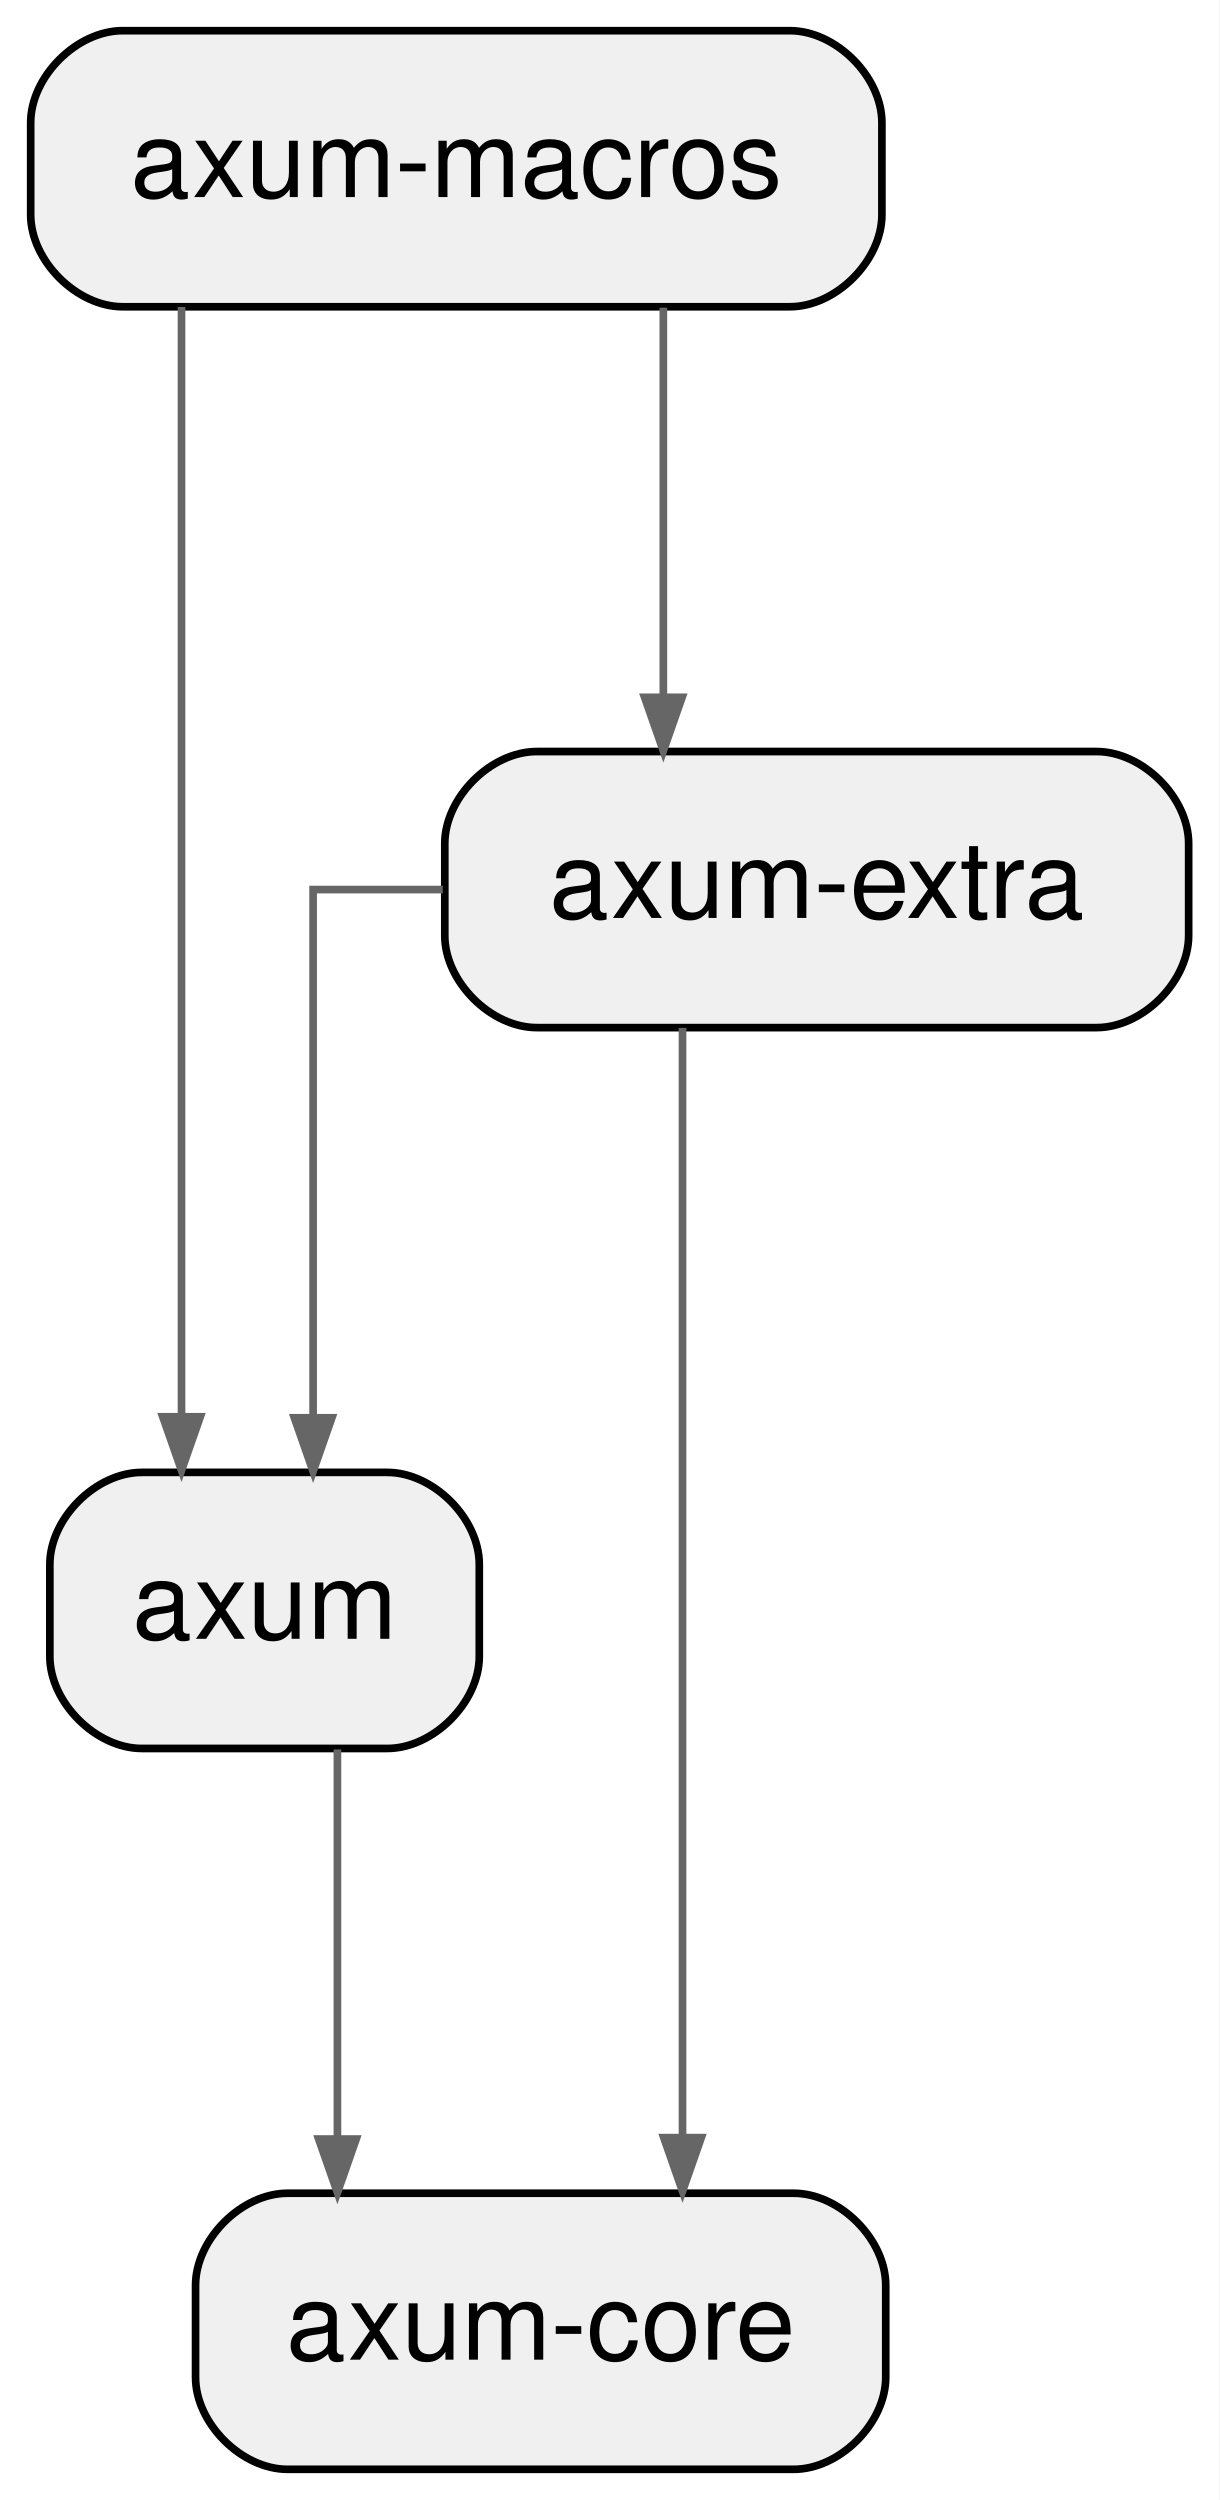
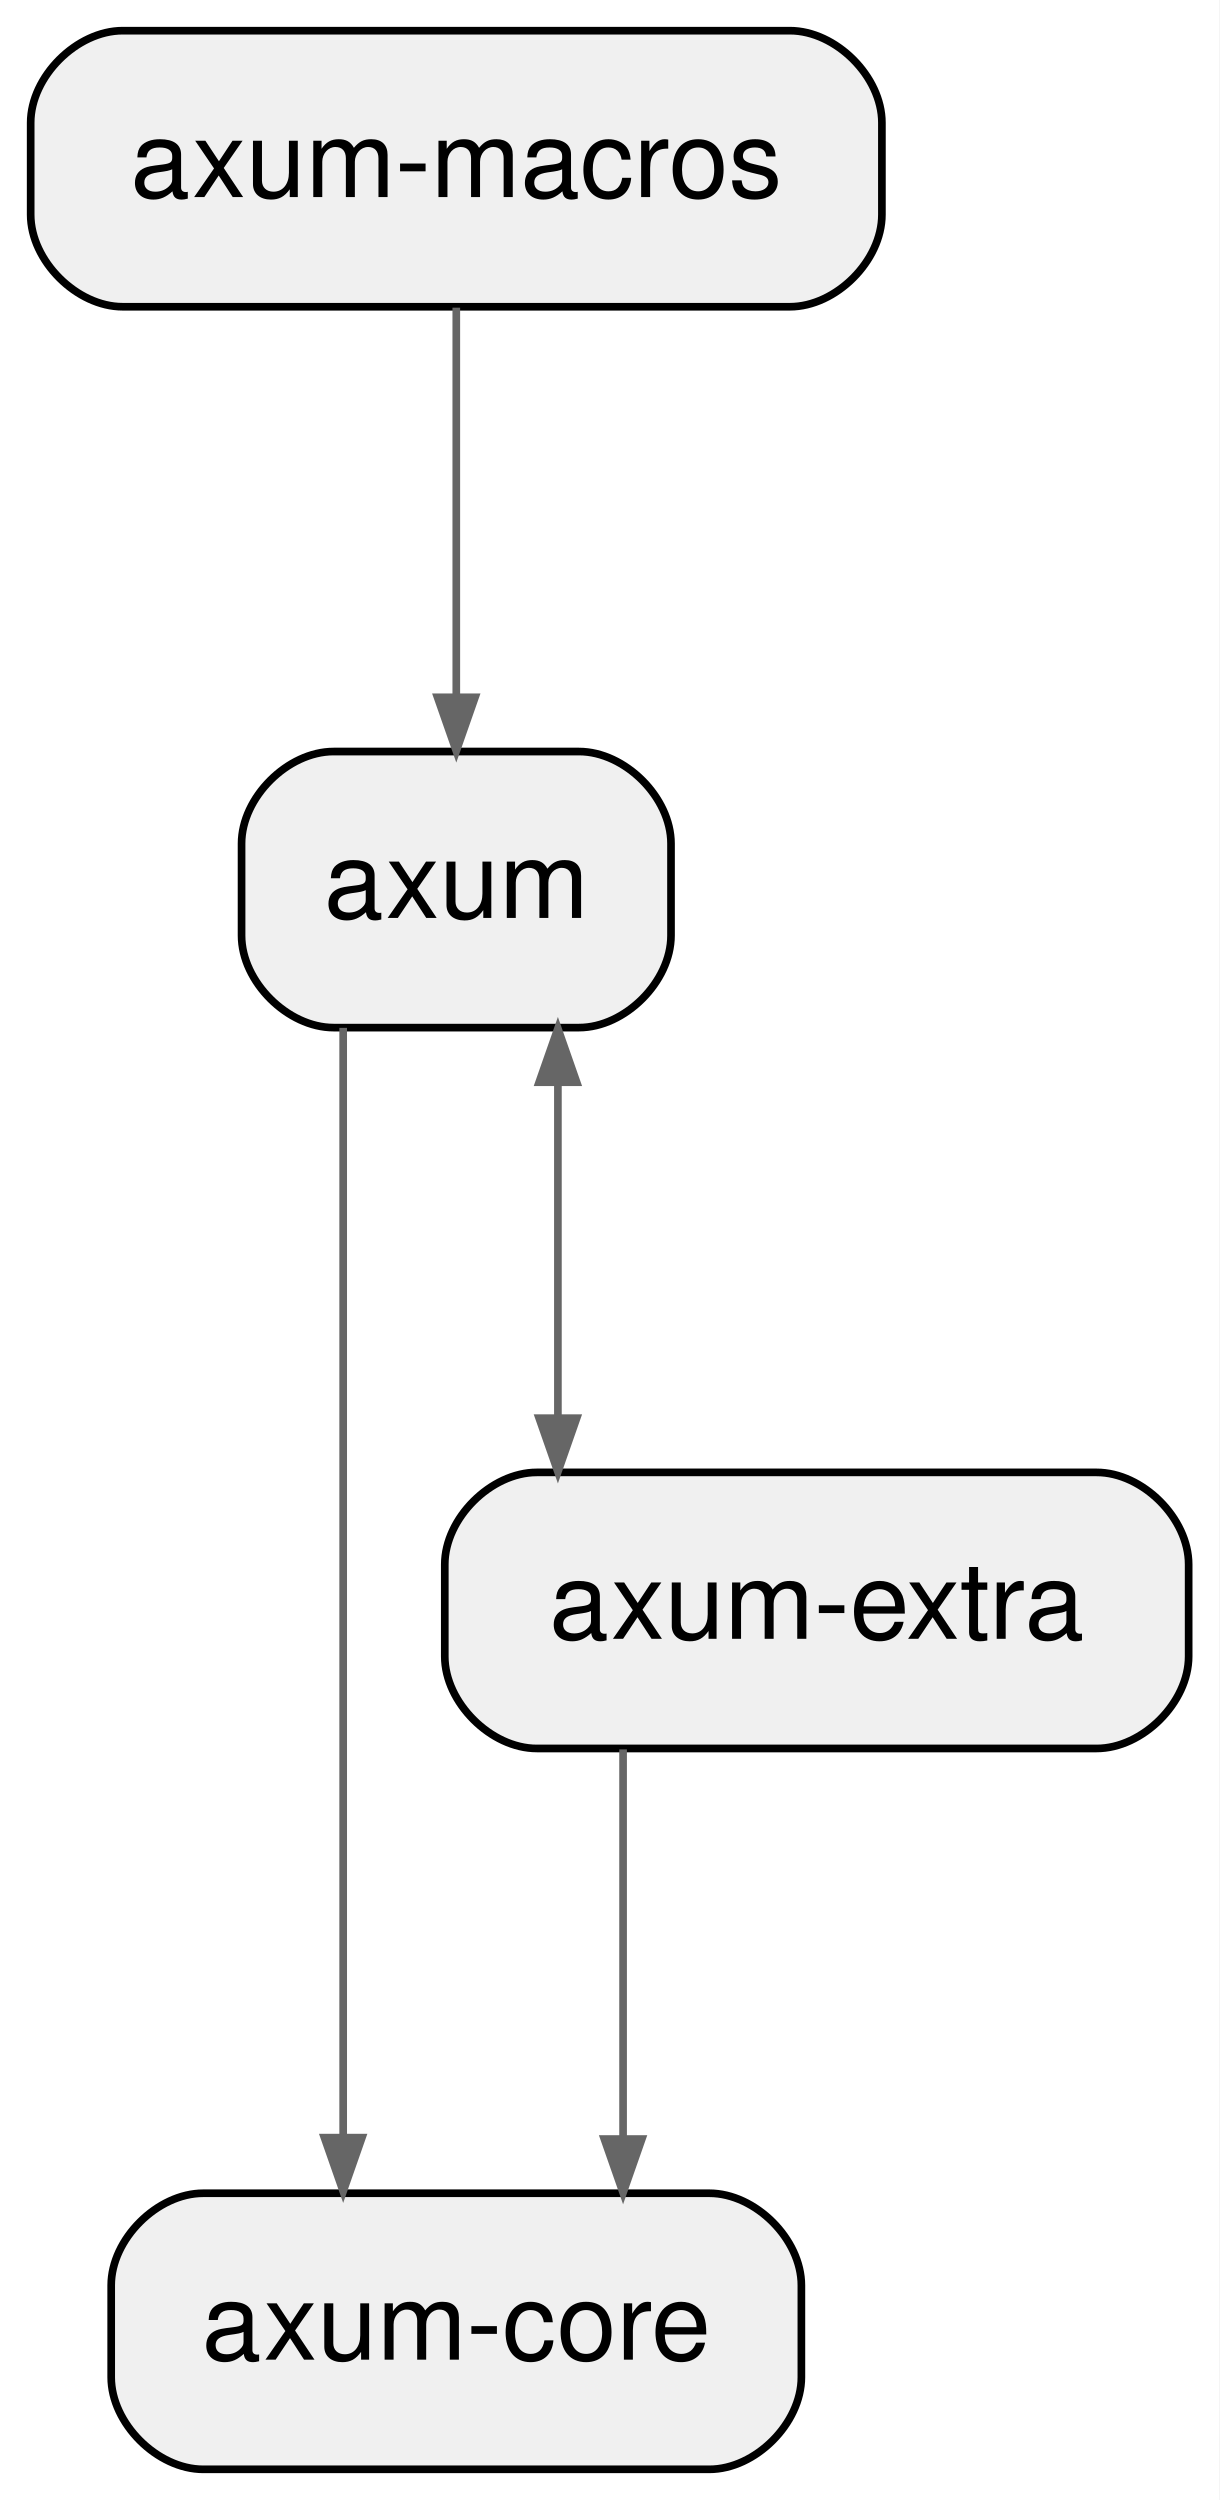
<svg xmlns="http://www.w3.org/2000/svg" width="159pt" height="326pt" viewBox="0.00 0.00 159.00 326.00">
  <g id="graph0" class="graph" transform="scale(1 1) rotate(0) translate(4 322)">
    <polygon fill="white" stroke="transparent" points="-4,4 -4,-322 155,-322 155,4 -4,4" />
    <g id="node1" class="node">
-       <path fill="#f0f0f0" stroke="black" d="M46.5,-130C46.5,-130 14.5,-130 14.5,-130 8.5,-130 2.5,-124 2.5,-118 2.5,-118 2.5,-106 2.5,-106 2.5,-100 8.5,-94 14.5,-94 14.5,-94 46.5,-94 46.5,-94 52.5,-94 58.5,-100 58.5,-106 58.5,-106 58.5,-118 58.5,-118 58.5,-124 52.5,-130 46.5,-130" />
-       <text text-anchor="middle" x="30.5" y="-108.3" font-family="Helvetica,sans-Serif" font-size="14.00">axum</text>
+       <path fill="#f0f0f0" stroke="black" d="M71.5,-224C71.5,-224 39.5,-224 39.5,-224 33.5,-224 27.5,-218 27.5,-212 27.5,-212 27.5,-200 27.5,-200 27.5,-194 33.5,-188 39.5,-188 39.5,-188 71.5,-188 71.5,-188 77.5,-188 83.5,-194 83.5,-200 83.5,-200 83.5,-212 83.5,-212 83.5,-218 77.5,-224 71.5,-224" />
+       <text text-anchor="middle" x="55.5" y="-202.3" font-family="Helvetica,sans-Serif" font-size="14.00">axum</text>
    </g>
    <g id="node2" class="node">
-       <path fill="#f0f0f0" stroke="black" d="M99.5,-36C99.5,-36 33.5,-36 33.5,-36 27.5,-36 21.5,-30 21.5,-24 21.5,-24 21.5,-12 21.5,-12 21.5,-6 27.5,0 33.5,0 33.5,0 99.5,0 99.5,0 105.5,0 111.5,-6 111.5,-12 111.5,-12 111.5,-24 111.5,-24 111.5,-30 105.5,-36 99.5,-36" />
-       <text text-anchor="middle" x="66.5" y="-14.3" font-family="Helvetica,sans-Serif" font-size="14.00">axum-core</text>
+       <path fill="#f0f0f0" stroke="black" d="M88.5,-36C88.5,-36 22.5,-36 22.5,-36 16.5,-36 10.5,-30 10.5,-24 10.5,-24 10.5,-12 10.5,-12 10.5,-6 16.5,0 22.5,0 22.5,0 88.5,0 88.5,0 94.5,0 100.5,-6 100.5,-12 100.5,-12 100.5,-24 100.5,-24 100.5,-30 94.5,-36 88.5,-36" />
+       <text text-anchor="middle" x="55.5" y="-14.3" font-family="Helvetica,sans-Serif" font-size="14.00">axum-core</text>
    </g>
    <g id="edge1" class="edge">
-       <path fill="none" stroke="#666666" d="M40,-93.88C40,-93.88 40,-43.07 40,-43.07" />
-       <polygon fill="#666666" stroke="#666666" points="42.45,-43.07 40,-36.07 37.55,-43.07 42.45,-43.07" />
+       <path fill="none" stroke="#666666" d="M40.75,-187.97C40.75,-187.97 40.75,-43.25 40.75,-43.25" />
+       <polygon fill="#666666" stroke="#666666" points="43.2,-43.25 40.75,-36.25 38.3,-43.25 43.2,-43.25" />
    </g>
    <g id="node3" class="node">
-       <path fill="#f0f0f0" stroke="black" d="M139,-224C139,-224 66,-224 66,-224 60,-224 54,-218 54,-212 54,-212 54,-200 54,-200 54,-194 60,-188 66,-188 66,-188 139,-188 139,-188 145,-188 151,-194 151,-200 151,-200 151,-212 151,-212 151,-218 145,-224 139,-224" />
-       <text text-anchor="middle" x="102.5" y="-202.3" font-family="Helvetica,sans-Serif" font-size="14.00">axum-extra</text>
+       <path fill="#f0f0f0" stroke="black" d="M139,-130C139,-130 66,-130 66,-130 60,-130 54,-124 54,-118 54,-118 54,-106 54,-106 54,-100 60,-94 66,-94 66,-94 139,-94 139,-94 145,-94 151,-100 151,-106 151,-106 151,-118 151,-118 151,-124 145,-130 139,-130" />
+       <text text-anchor="middle" x="102.5" y="-108.3" font-family="Helvetica,sans-Serif" font-size="14.00">axum-extra</text>
    </g>
    <g id="edge2" class="edge">
-       <path fill="none" stroke="#666666" d="M53.74,-206C44.07,-206 36.83,-206 36.83,-206 36.83,-206 36.83,-137.12 36.83,-137.12" />
-       <polygon fill="#666666" stroke="#666666" points="39.28,-137.12 36.83,-130.12 34.38,-137.12 39.28,-137.12" />
+       <path fill="none" stroke="#666666" d="M68.75,-180.88C68.75,-180.88 68.75,-137.07 68.75,-137.07" />
+       <polygon fill="#666666" stroke="#666666" points="71.2,-137.07 68.75,-130.07 66.3,-137.07 71.2,-137.07" />
+       <polygon fill="#666666" stroke="#666666" points="66.3,-180.88 68.75,-187.88 71.2,-180.88 66.3,-180.88" />
    </g>
-     <g id="edge3" class="edge">
-       <path fill="none" stroke="#666666" d="M85,-187.97C85,-187.97 85,-43.25 85,-43.25" />
-       <polygon fill="#666666" stroke="#666666" points="87.45,-43.25 85,-36.25 82.55,-43.25 87.45,-43.25" />
+     <g id="edge4" class="edge">
+       <path fill="none" stroke="#666666" d="M77.25,-93.88C77.25,-93.88 77.25,-43.07 77.25,-43.07" />
+       <polygon fill="#666666" stroke="#666666" points="79.7,-43.07 77.25,-36.07 74.8,-43.07 79.7,-43.07" />
    </g>
    <g id="node4" class="node">
      <path fill="#f0f0f0" stroke="black" d="M99,-318C99,-318 12,-318 12,-318 6,-318 0,-312 0,-306 0,-306 0,-294 0,-294 0,-288 6,-282 12,-282 12,-282 99,-282 99,-282 105,-282 111,-288 111,-294 111,-294 111,-306 111,-306 111,-312 105,-318 99,-318" />
      <text text-anchor="middle" x="55.5" y="-296.3" font-family="Helvetica,sans-Serif" font-size="14.00">axum-macros</text>
    </g>
-     <g id="edge4" class="edge">
-       <path fill="none" stroke="#666666" d="M19.67,-281.97C19.67,-281.97 19.67,-137.25 19.67,-137.25" />
-       <polygon fill="#666666" stroke="#666666" points="22.12,-137.25 19.67,-130.25 17.22,-137.25 22.12,-137.25" />
-     </g>
    <g id="edge5" class="edge">
-       <path fill="none" stroke="#666666" d="M82.5,-281.88C82.5,-281.88 82.5,-231.07 82.5,-231.07" />
-       <polygon fill="#666666" stroke="#666666" points="84.95,-231.07 82.5,-224.07 80.05,-231.07 84.95,-231.07" />
+       <path fill="none" stroke="#666666" d="M55.5,-281.88C55.5,-281.88 55.5,-231.07 55.5,-231.07" />
+       <polygon fill="#666666" stroke="#666666" points="57.95,-231.07 55.5,-224.07 53.05,-231.07 57.95,-231.07" />
    </g>
  </g>
</svg>
